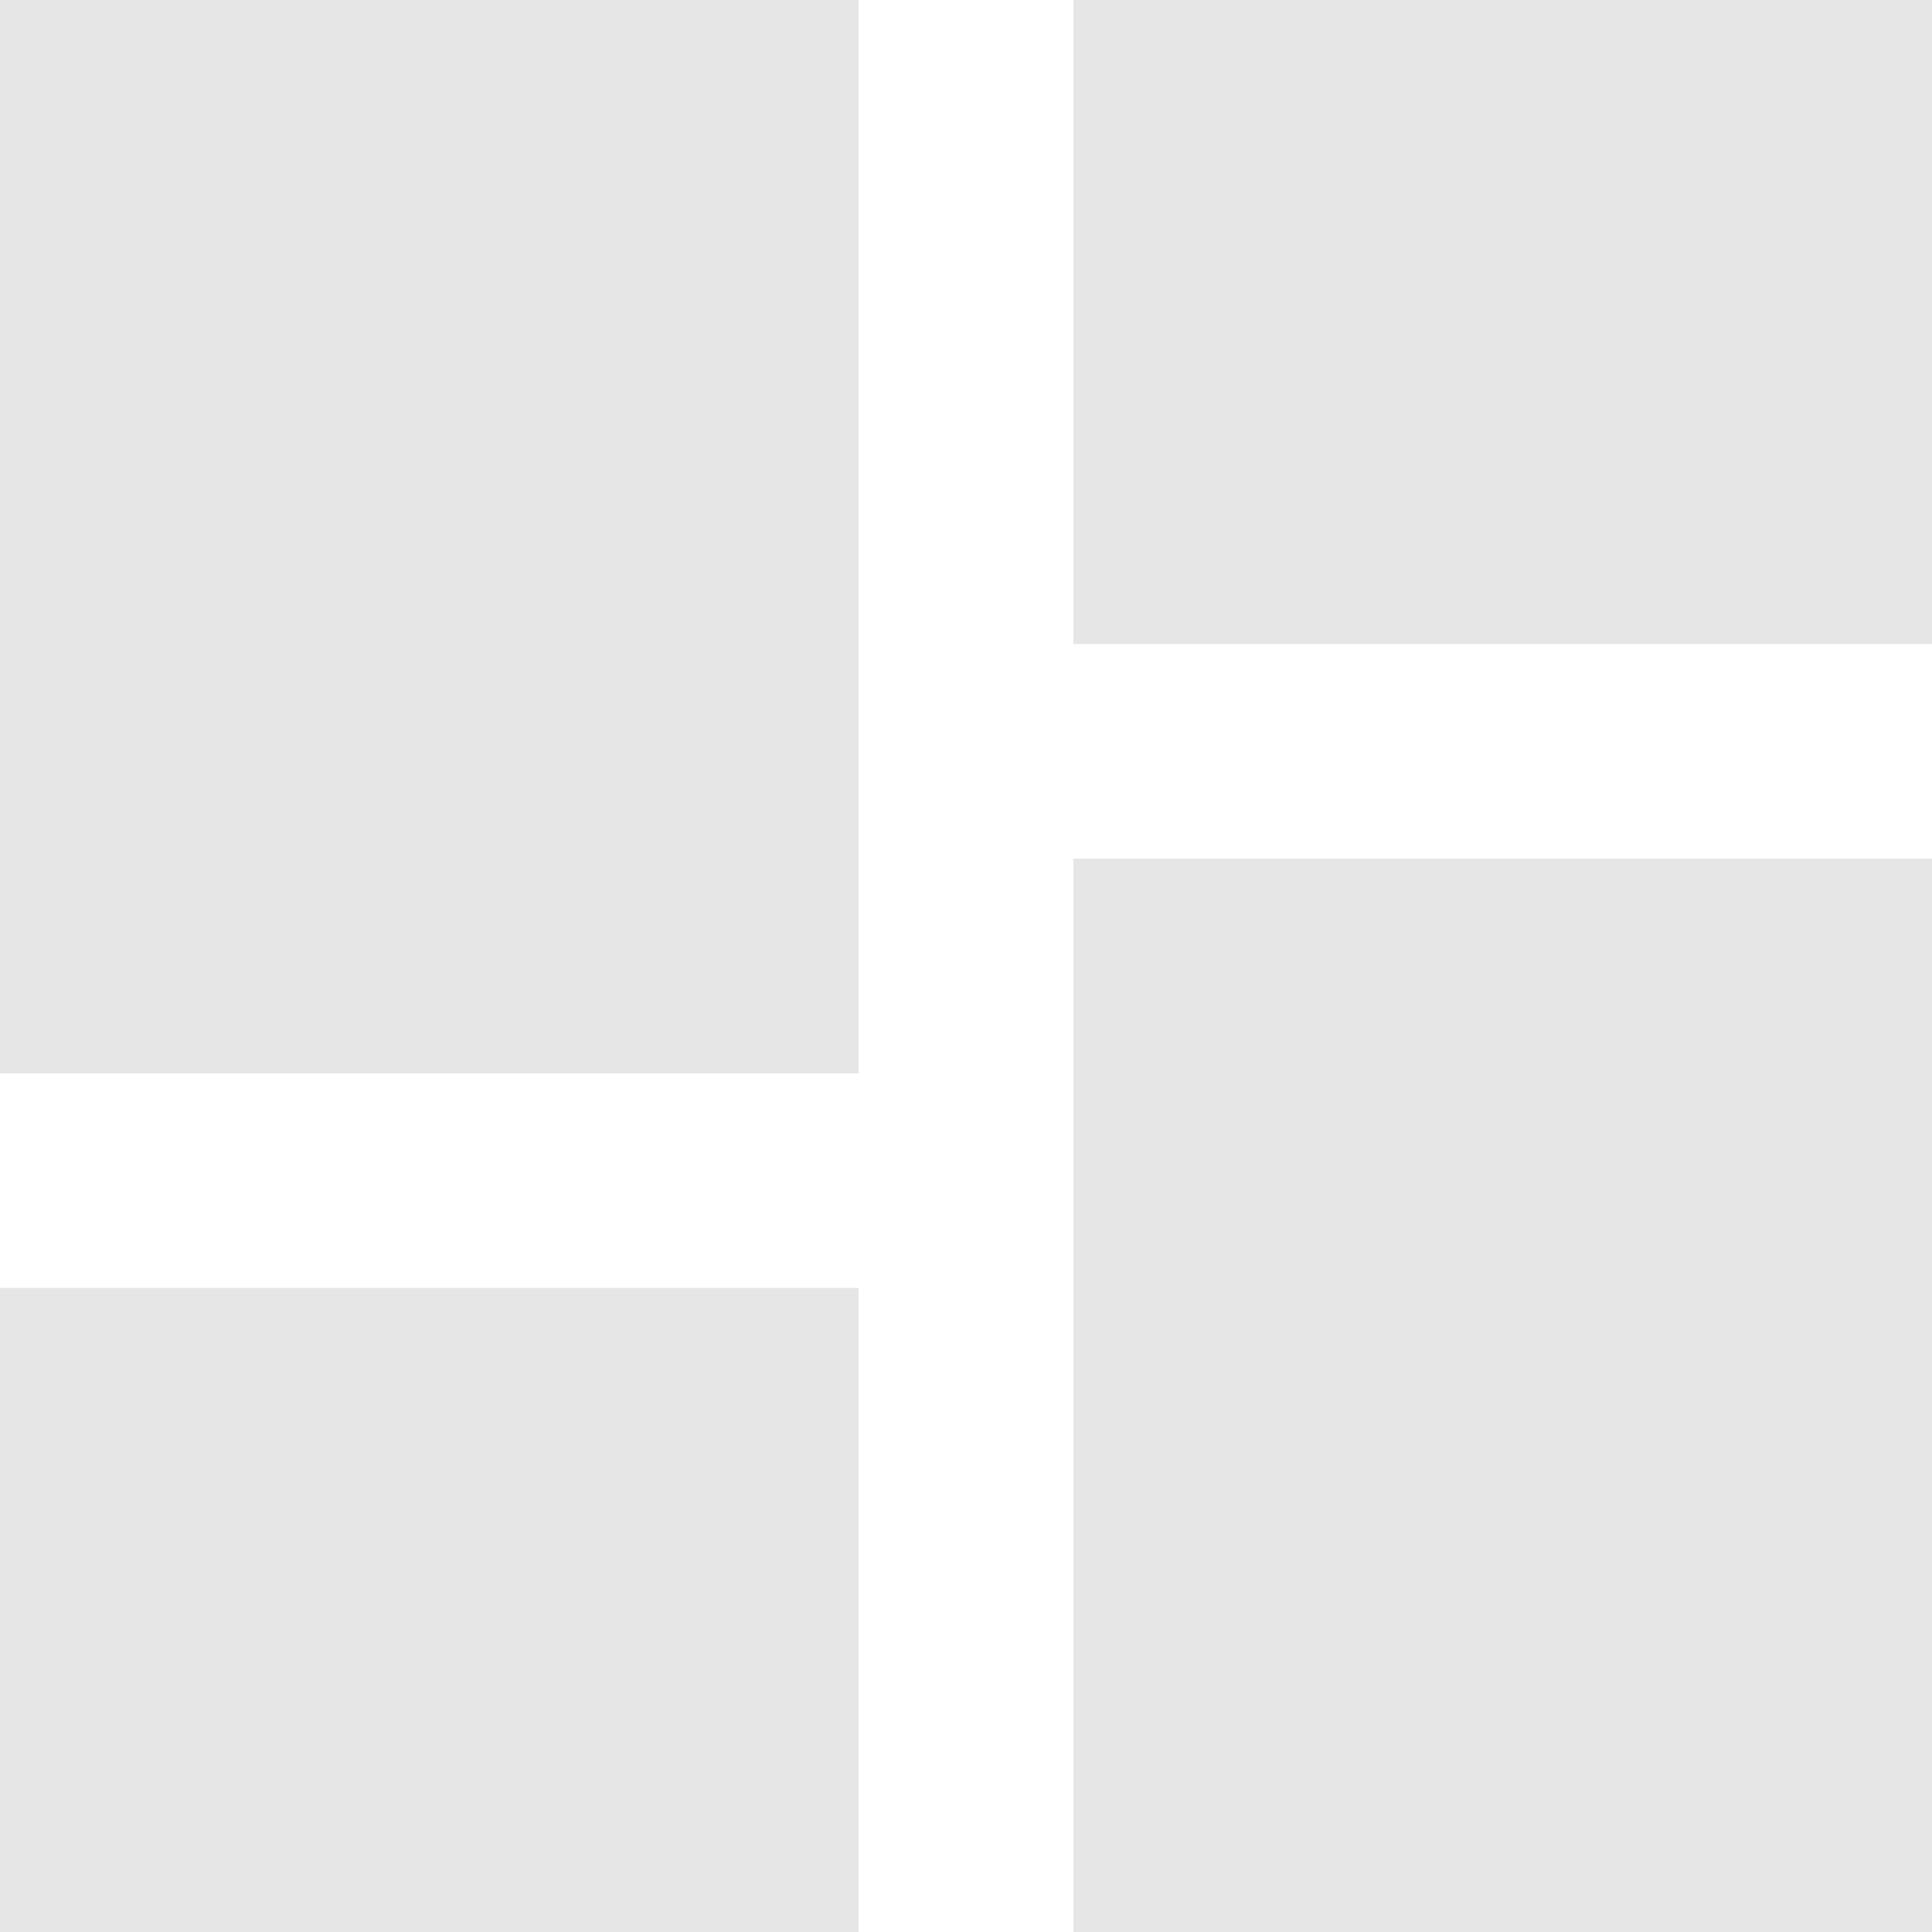
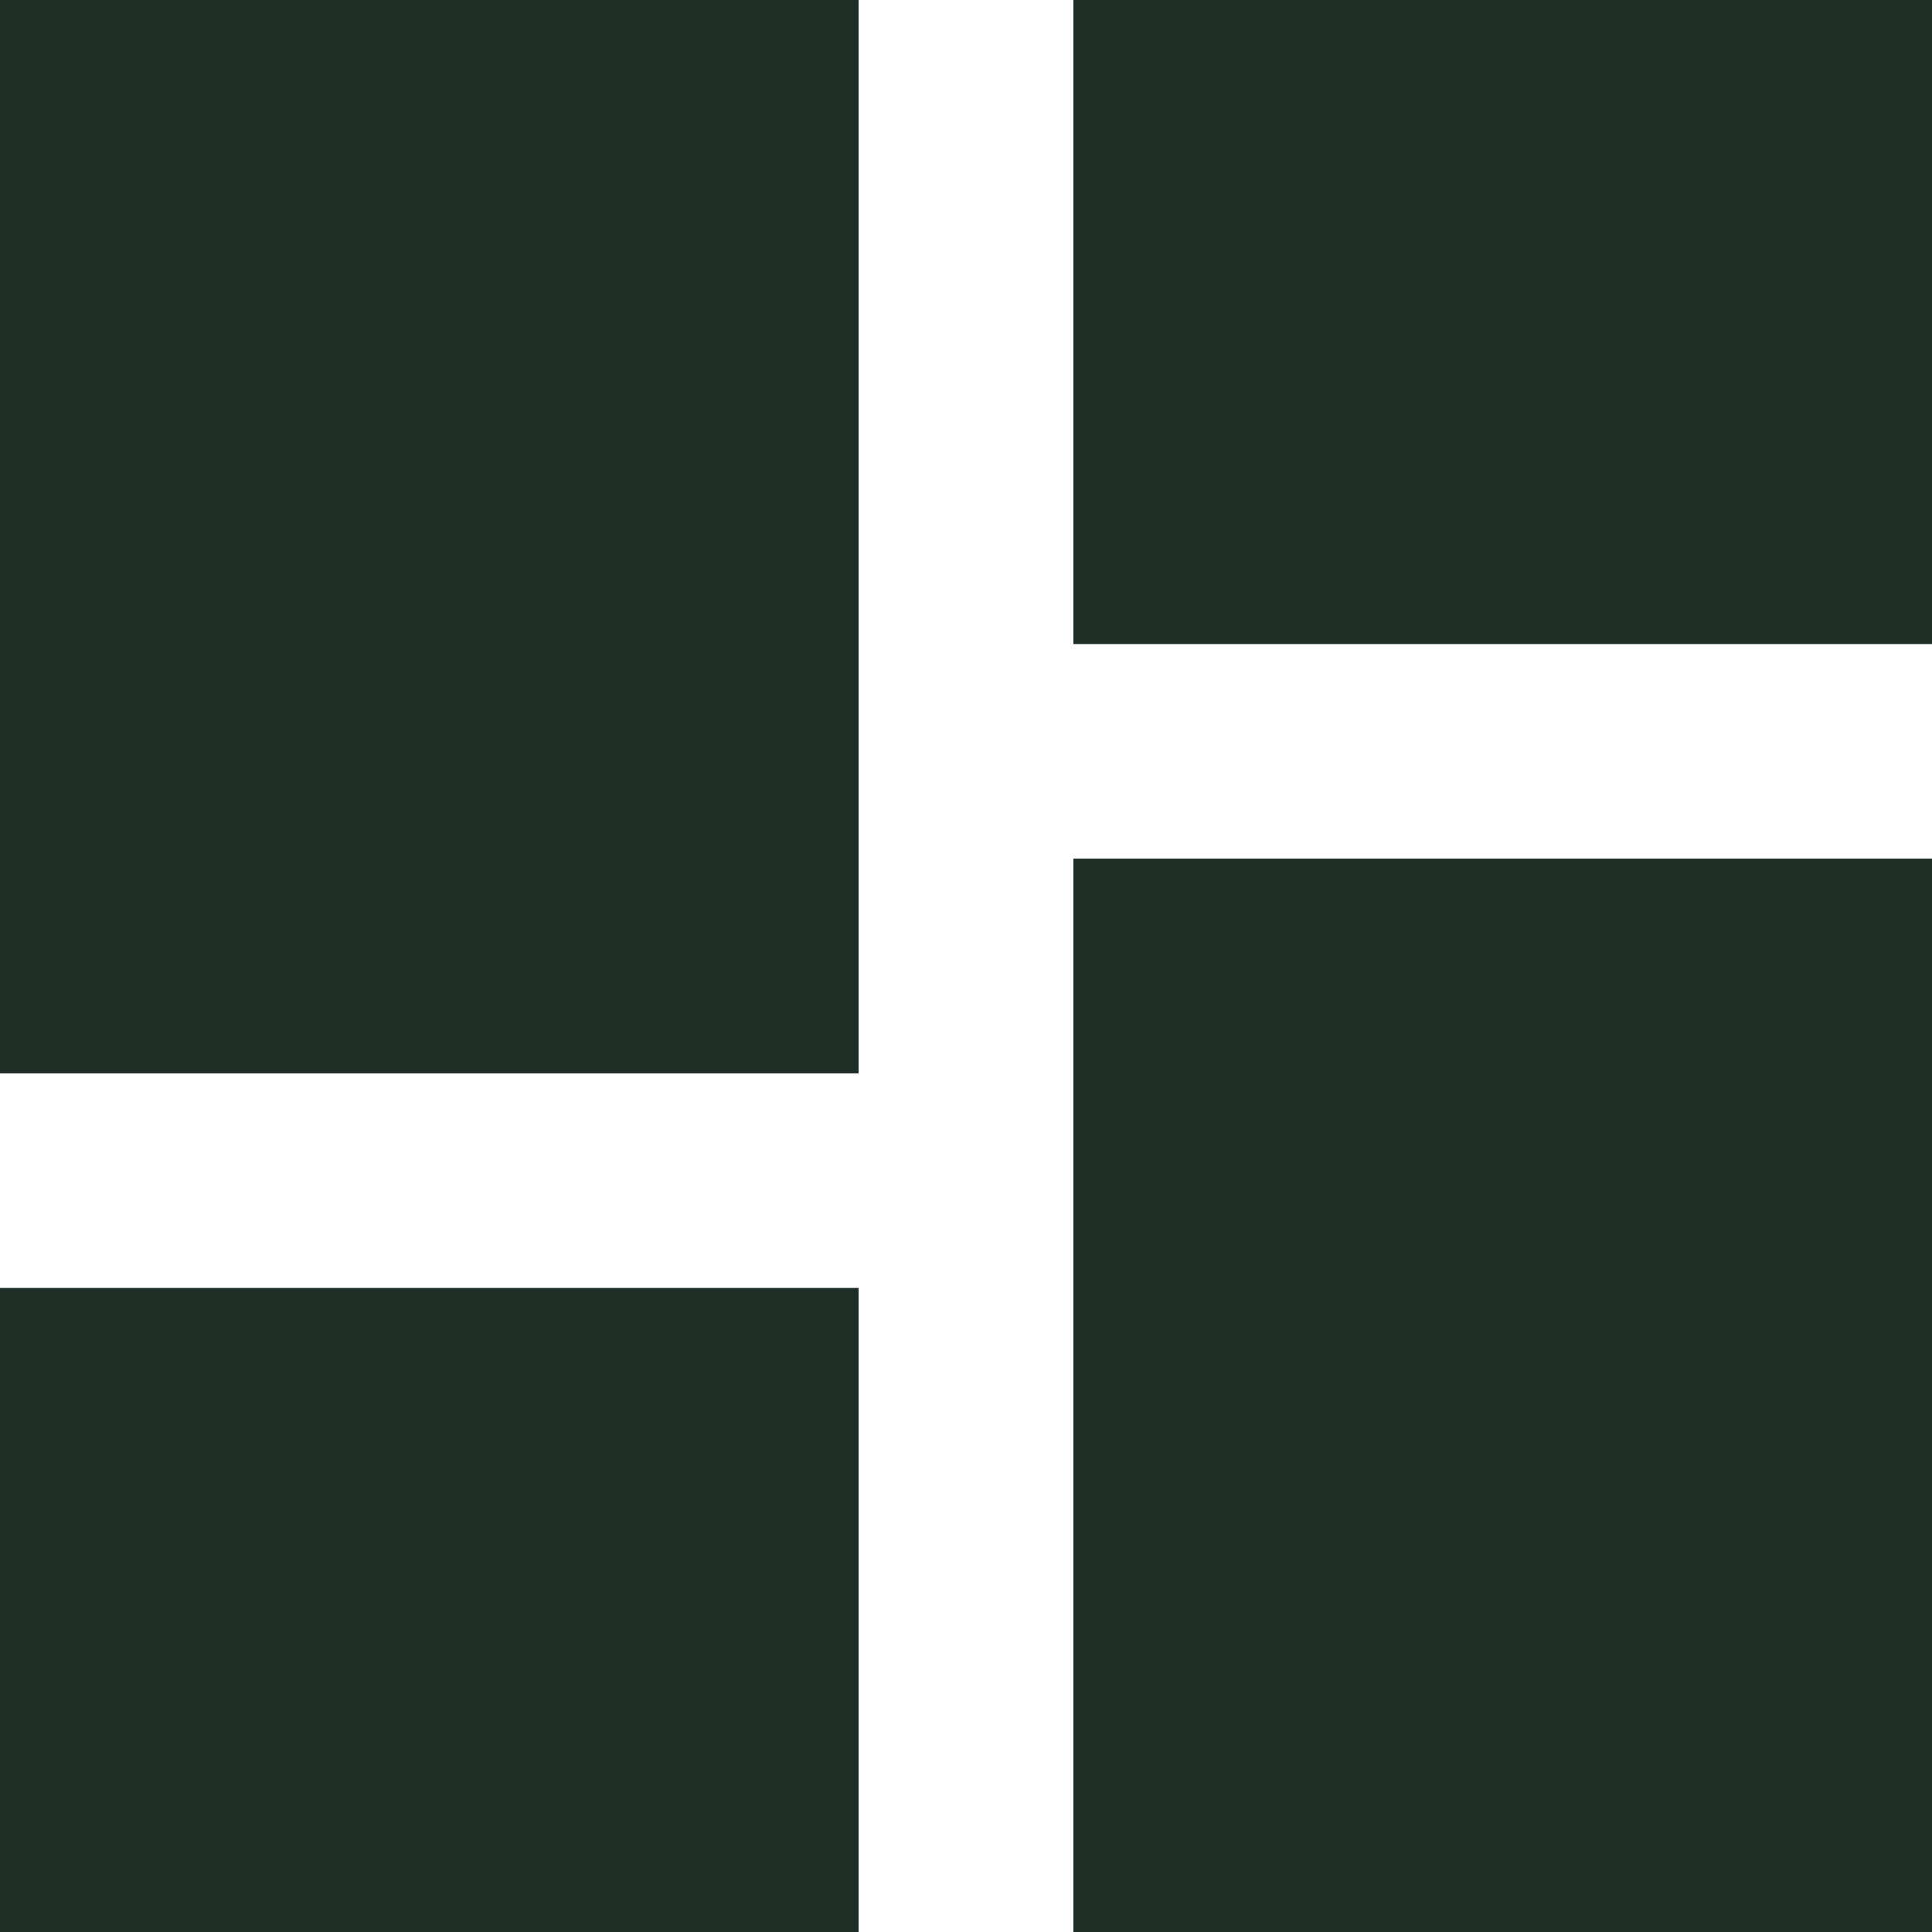
<svg xmlns="http://www.w3.org/2000/svg" width="14" height="14" viewBox="0 0 14 14">
-   <path id="IconDashborard" d="M62,157.778h6.222V150H62ZM62,164h6.222v-4.667H62Zm7.778,0H76v-7.778H69.778Zm0-14v4.667H76V150Z" transform="translate(-62 -150)" fill="#e6e6e6" />
+   <path id="IconDashborard" d="M62,157.778h6.222V150H62ZM62,164h6.222v-4.667H62Zm7.778,0H76v-7.778H69.778Zm0-14v4.667H76V150Z" transform="translate(-62 -150)" fill="#1F2D27" />
</svg>
